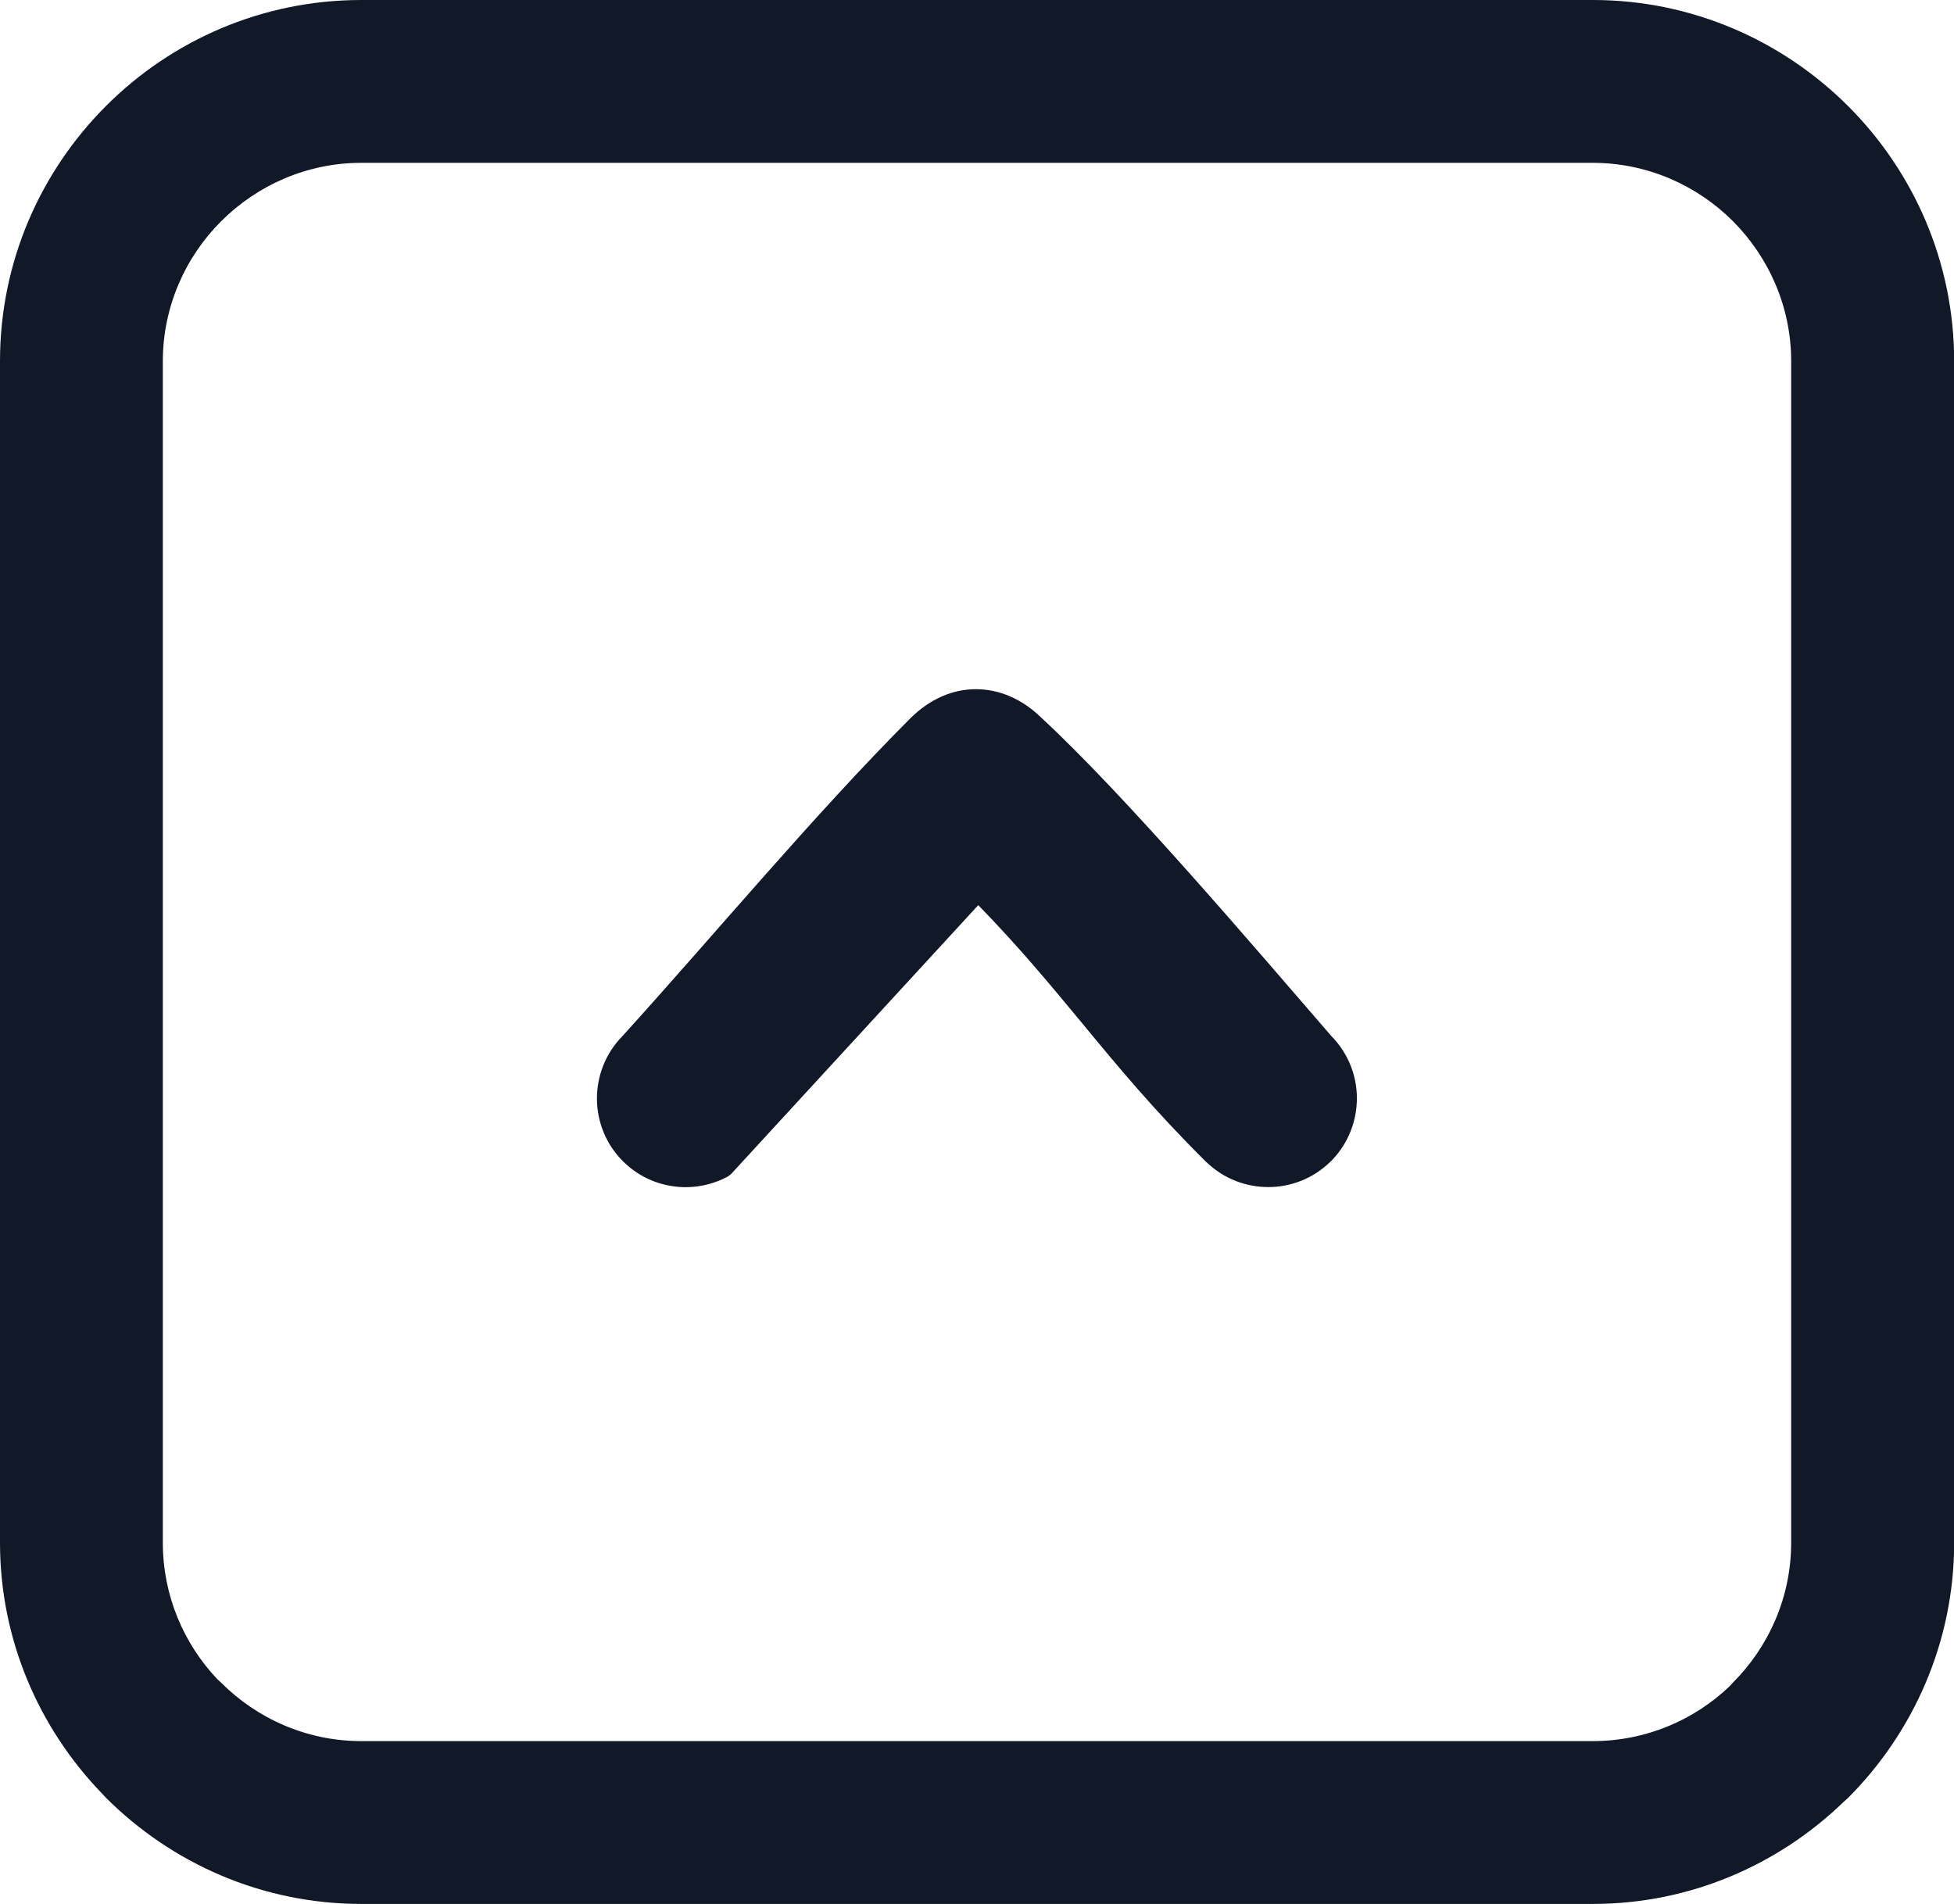
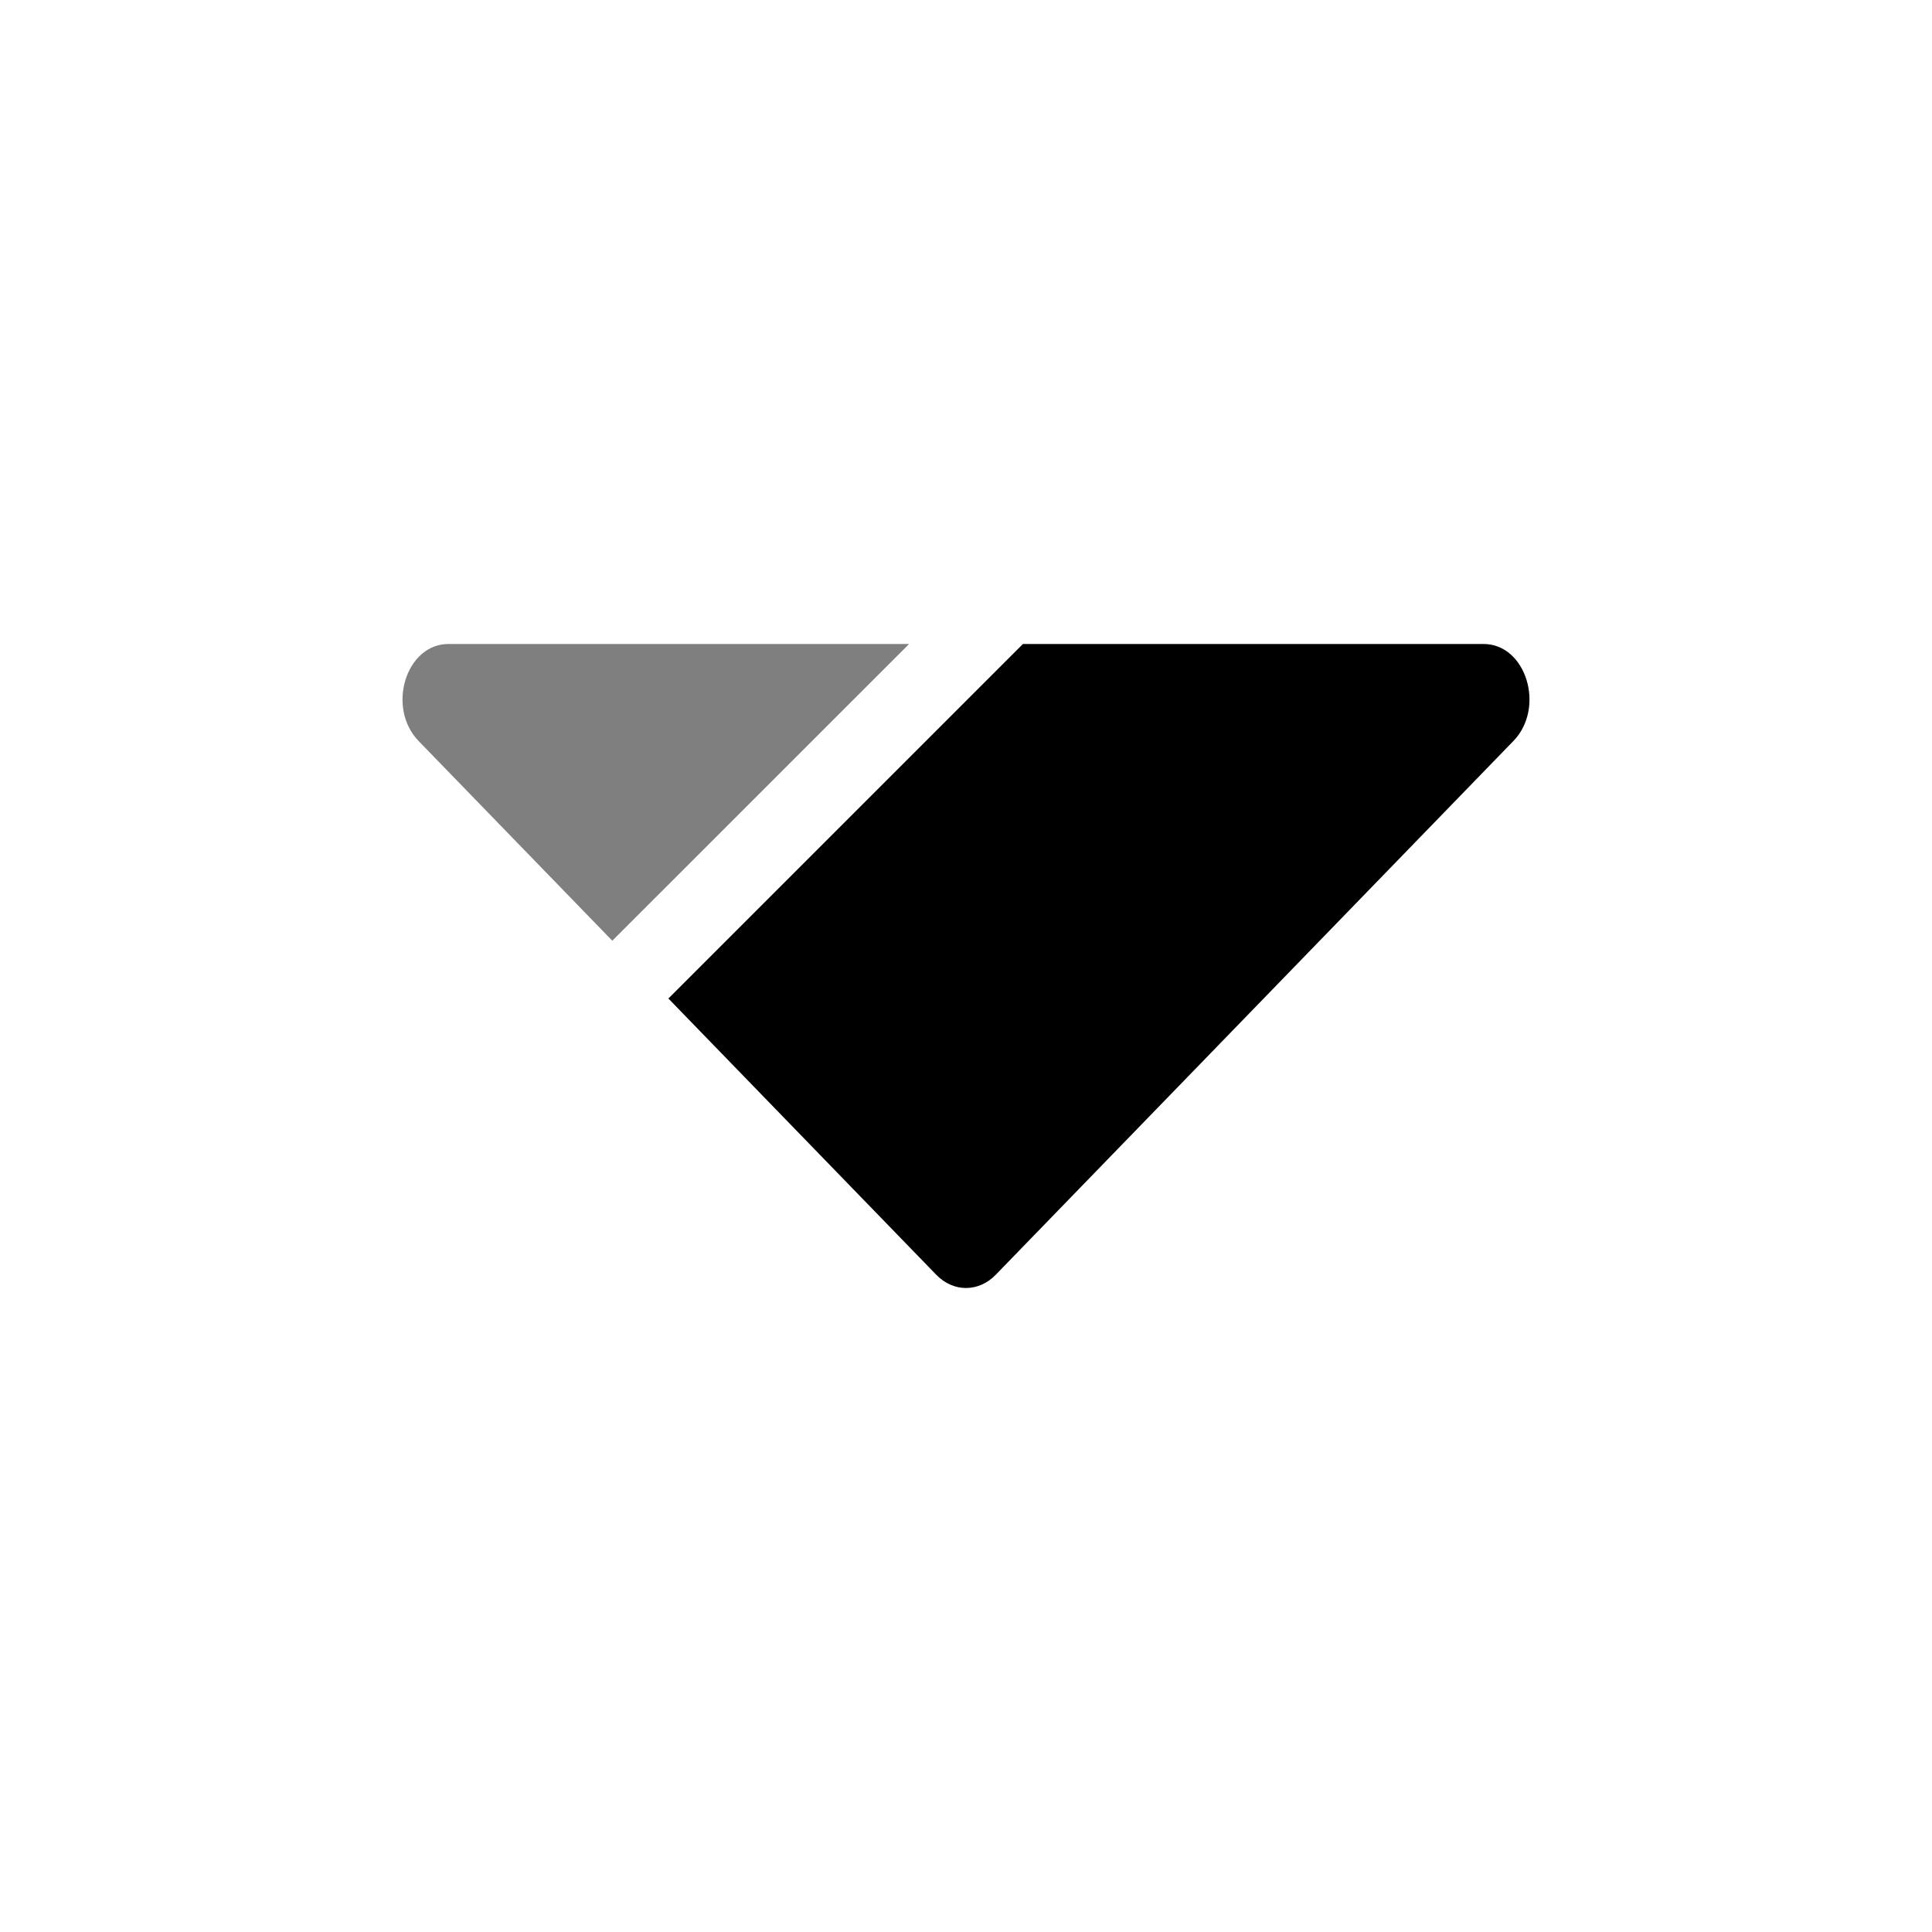
- <svg xmlns="http://www.w3.org/2000/svg" version="1.1" id="Layer_1" x="0px" y="0px" viewBox="0 0 122.88 119.72" style="enable-background:new 0 0 122.88 119.72" xml:space="preserve">
-   <g>
-     <path fill="#111827" d="M22.72,0h77.45c6.25,0,11.93,2.56,16.05,6.67c4.11,4.11,6.67,9.79,6.67,16.05v74.29c0,6.25-2.56,11.93-6.67,16.05 l-0.32,0.29c-4.09,3.94-9.64,6.38-15.73,6.38H22.72c-6.25,0-11.93-2.56-16.05-6.67l-0.3-0.32C2.43,108.64,0,103.09,0,97.01V22.71 c0-6.25,2.55-11.93,6.67-16.05C10.78,2.55,16.46,0,22.72,0L22.72,0z M75.83,73.05L75.83,73.05c-3.28-3.26-5.54-5.99-7.79-8.72 c-1.95-2.35-3.9-4.72-6.52-7.41L46.03,73.77c-0.1,0.11-0.22,0.2-0.36,0.27c-1.06,0.54-2.25,0.73-3.4,0.55 c-1.12-0.17-2.2-0.68-3.07-1.54c-1.09-1.07-1.65-2.5-1.66-3.92c-0.01-1.44,0.52-2.87,1.6-3.97c5.83-6.43,12.07-13.94,18.11-19.99 c1.24-1.23,2.69-1.84,4.15-1.83c1.44,0.01,2.85,0.6,4.05,1.76c5.34,4.94,13.32,14.33,18.28,20.06c1.06,1.08,1.6,2.49,1.6,3.9 c0,1.39-0.51,2.78-1.53,3.86l-0.1,0.1c-1.08,1.08-2.51,1.63-3.94,1.63c-1.39,0-2.78-0.51-3.86-1.54L75.83,73.05L75.83,73.05z M100.16,10.24H22.72c-3.43,0-6.54,1.41-8.81,3.67c-2.26,2.26-3.67,5.38-3.67,8.81v74.29c0,3.33,1.31,6.35,3.43,8.59l0.24,0.22c2.26,2.26,5.38,3.67,8.81,3.67h77.45c3.32,0,6.35-1.31,8.59-3.44l0.21-0.23c2.26-2.26,3.67-5.38,3.67-8.81V22.71 c0-3.42-1.41-6.54-3.67-8.81C106.71,11.65,103.59,10.24,100.16,10.24L100.16,10.24z" />
-   </g>
+ <svg xmlns="http://www.w3.org/2000/svg" width="1em" height="1em" viewBox="0 0 24 24">
+   <path fill="currentColor" d="m8.303 12.404l3.327 3.431c.213.22.527.22.74 0l6.43-6.63C19.201 8.79 18.958 8 18.43 8h-5.723z" />
+   <path fill="currentColor" d="M11.293 8H5.57c-.528 0-.771.79-.37 1.205l2.406 2.481z" opacity=".5" />
</svg>
